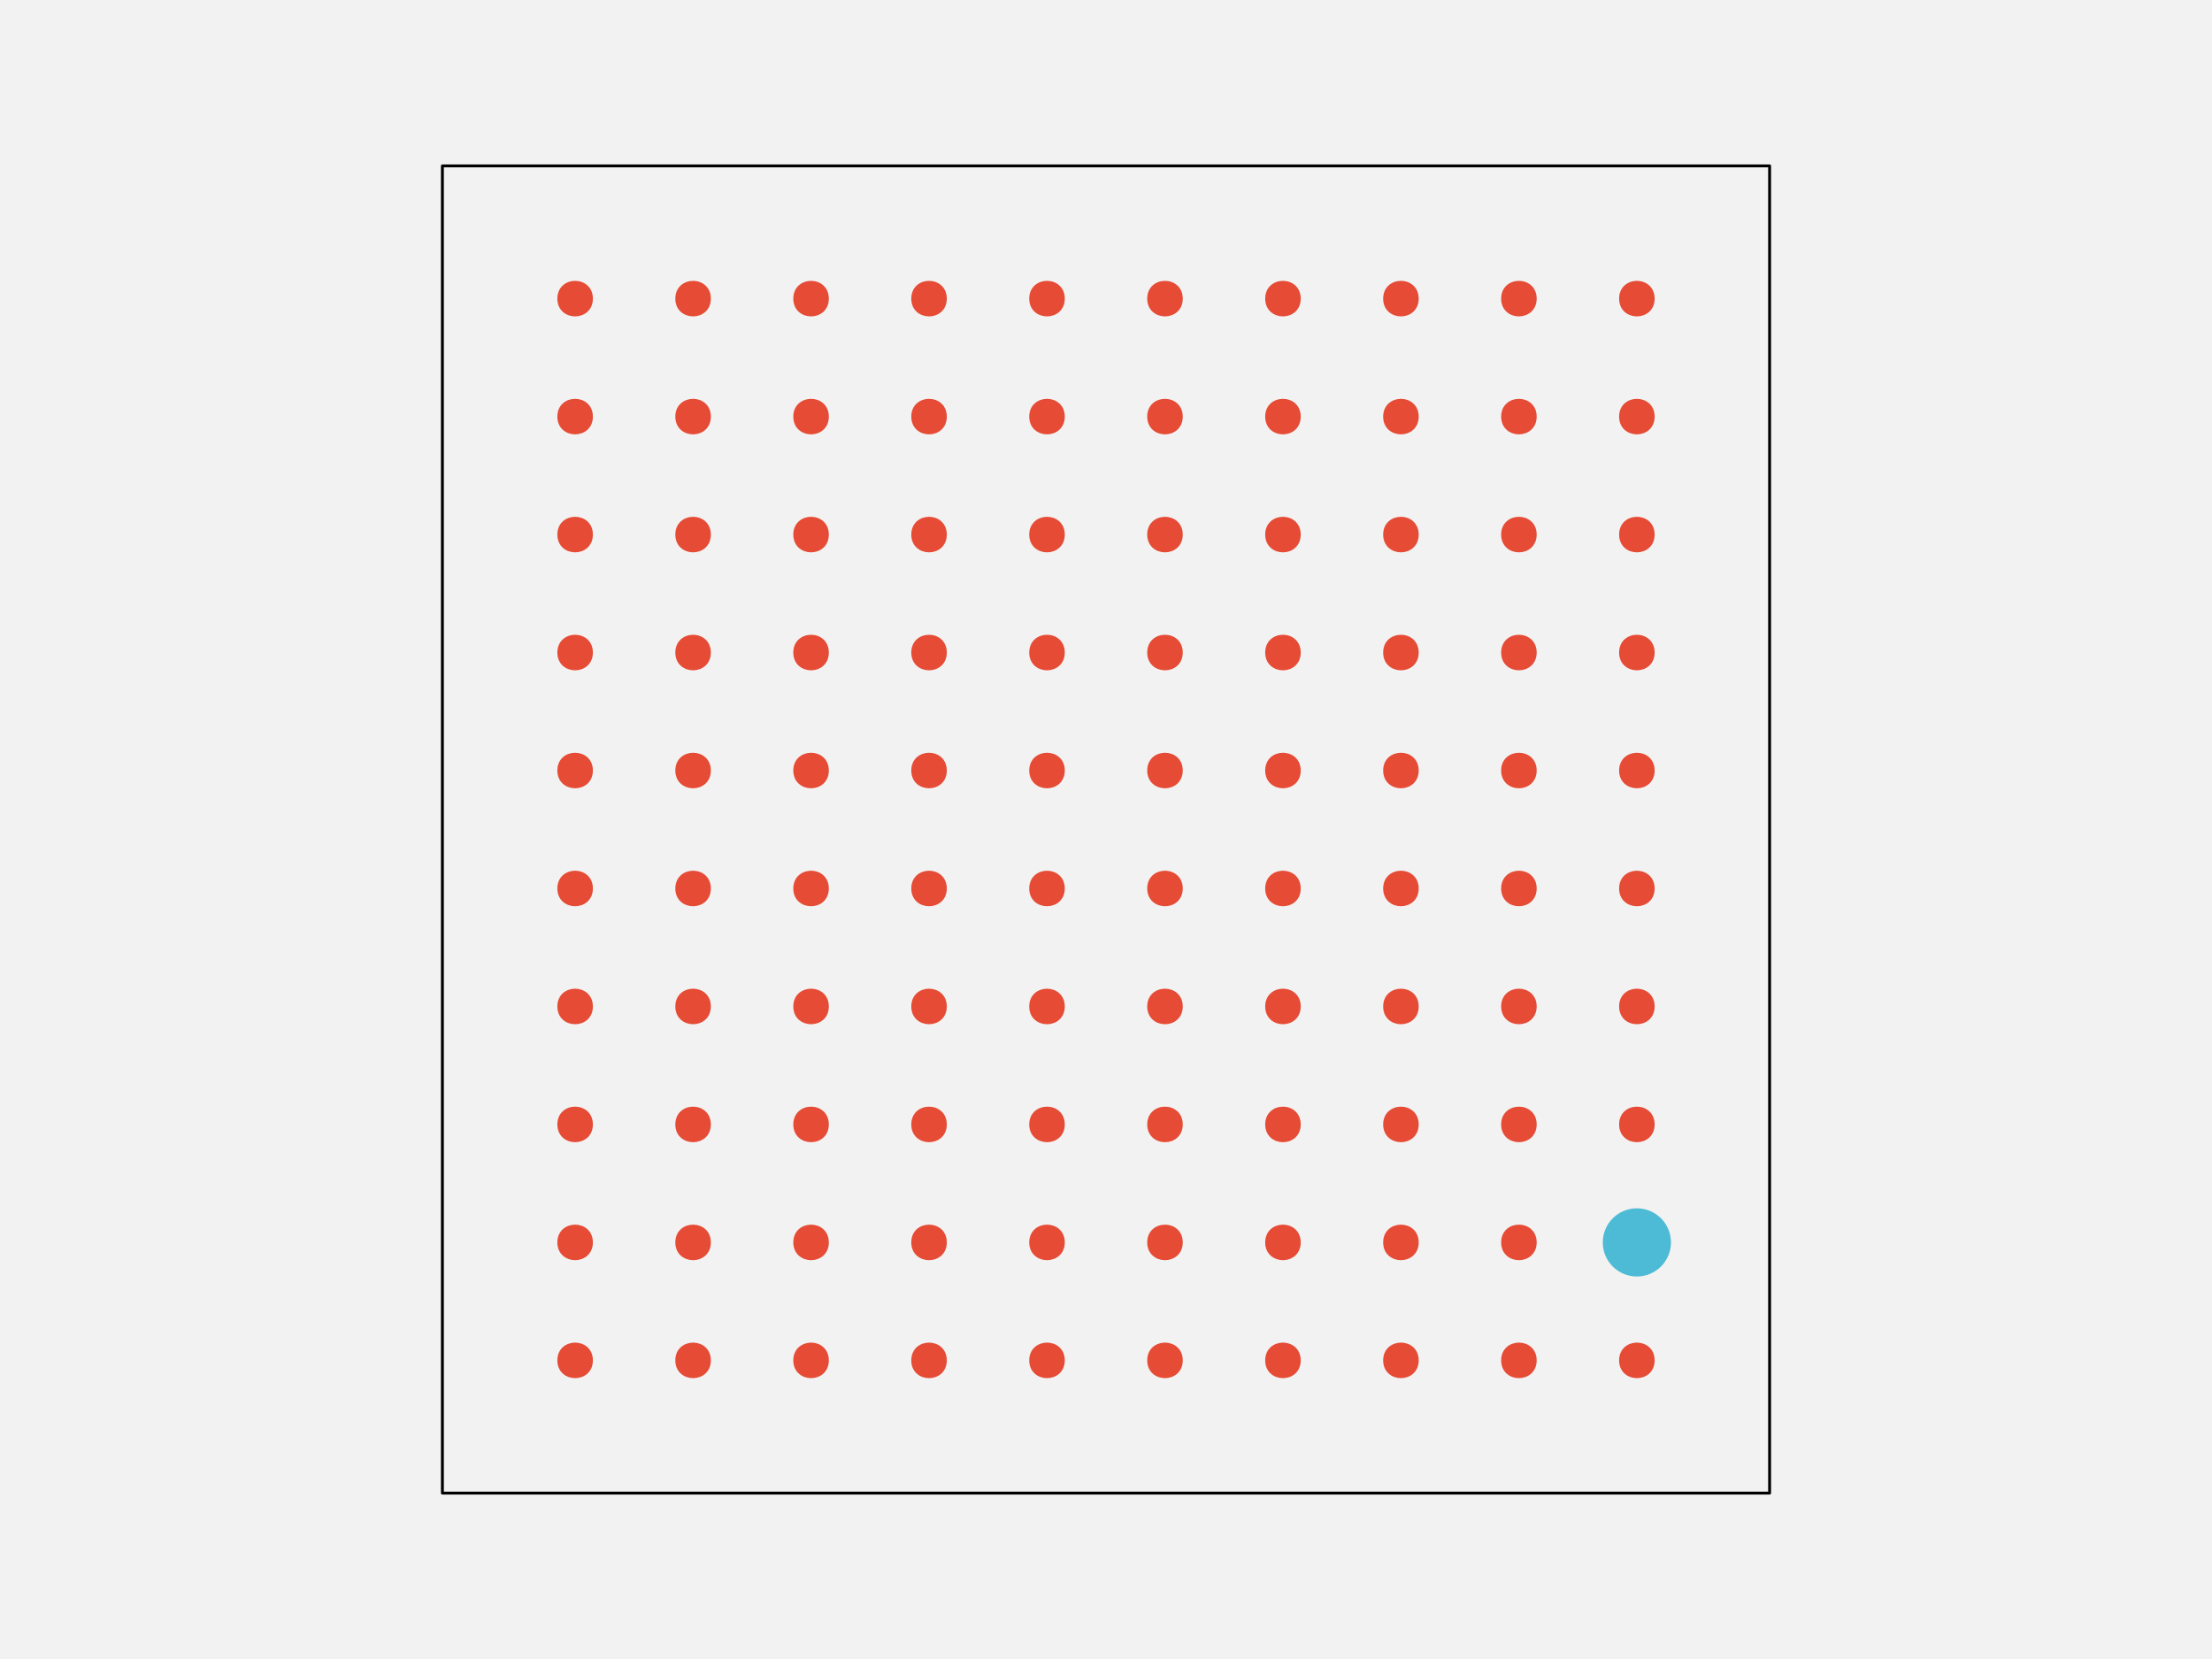
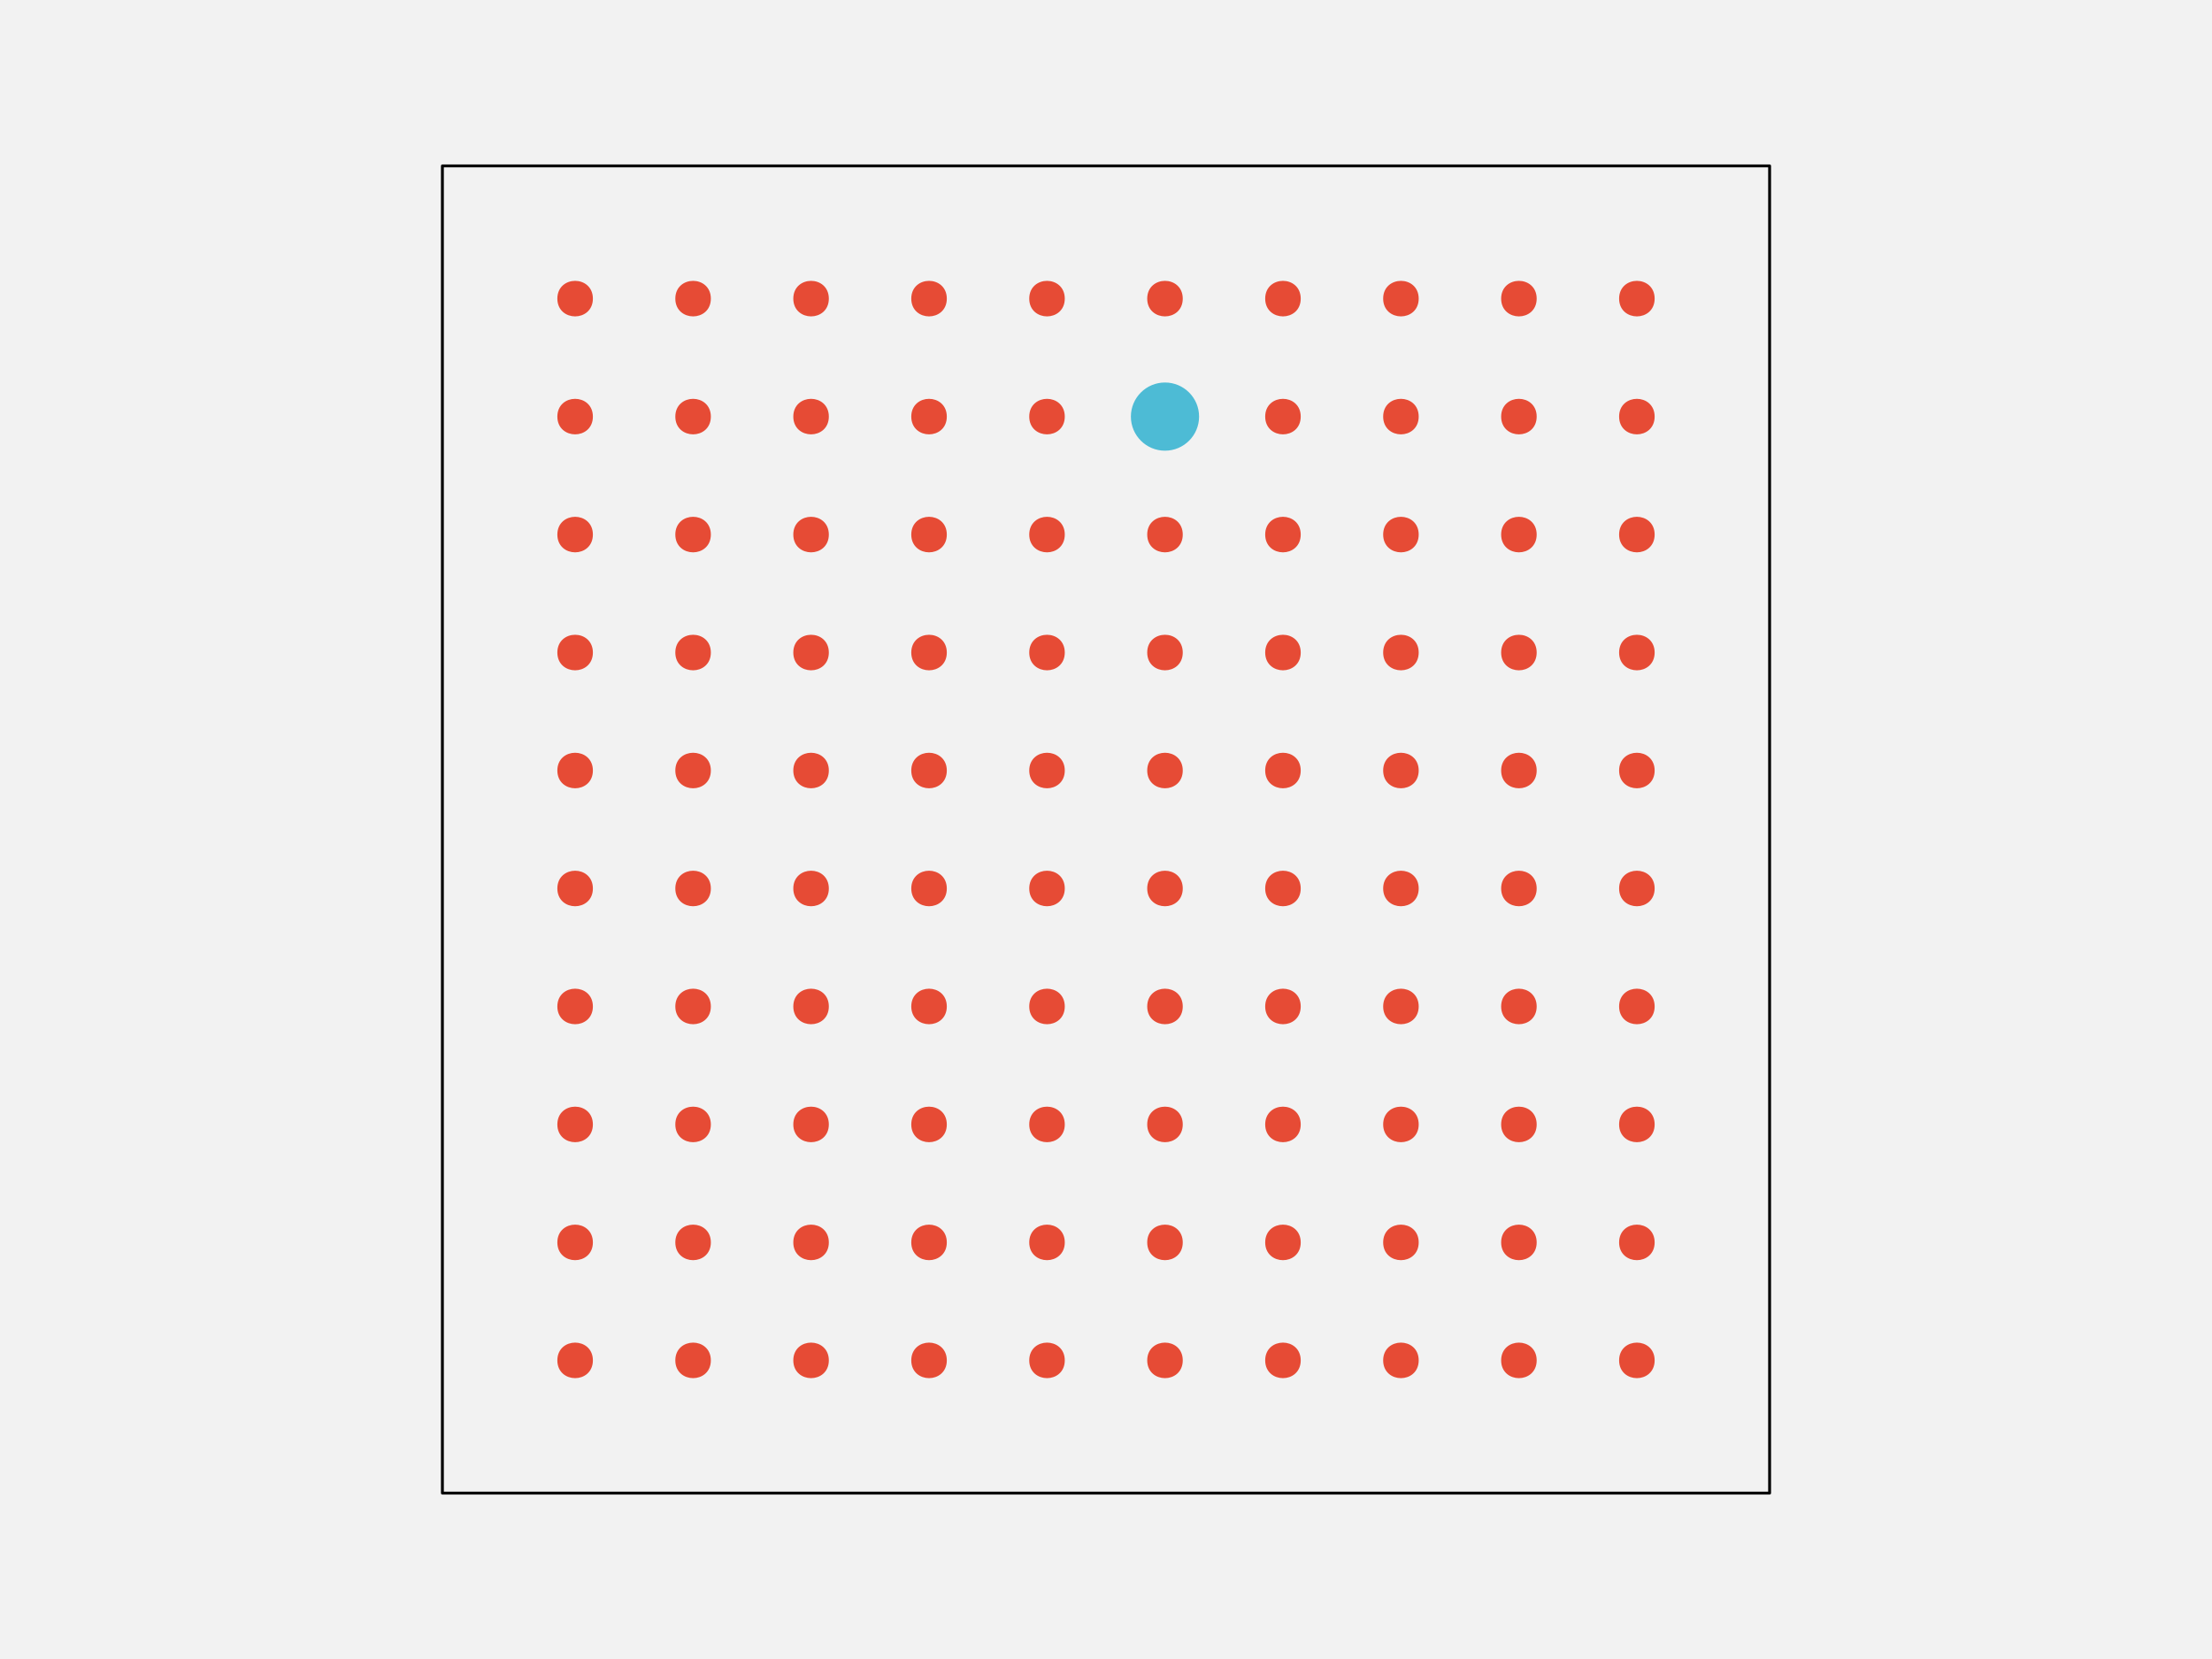
<svg xmlns="http://www.w3.org/2000/svg" width="576pt" height="432pt" viewBox="0 0 576 432" version="1.1">
  <g id="surface148">
    <rect x="0" y="0" width="576" height="432" style="fill:rgb(94.902%,94.902%,94.902%);fill-opacity:1;stroke:none;" />
    <path style="fill-rule:nonzero;fill:rgb(94.902%,94.902%,94.902%);fill-opacity:1;stroke-width:0.75;stroke-linecap:round;stroke-linejoin:round;stroke:rgb(0%,0%,0%);stroke-opacity:1;stroke-miterlimit:10;" d="M 115.199 388.801 L 460.801 388.801 L 460.801 43.199 L 115.199 43.199 Z M 115.199 388.801 " />
    <path style="fill-rule:nonzero;fill:rgb(90.196%,29.412%,20.784%);fill-opacity:1;stroke-width:0.75;stroke-linecap:round;stroke-linejoin:round;stroke:rgb(90.196%,29.412%,20.784%);stroke-opacity:1;stroke-miterlimit:10;" d="M 154.012 354.238 C 154.012 359.91 145.508 359.91 145.508 354.238 C 145.508 348.57 154.012 348.57 154.012 354.238 " />
    <path style="fill-rule:nonzero;fill:rgb(90.196%,29.412%,20.784%);fill-opacity:1;stroke-width:0.75;stroke-linecap:round;stroke-linejoin:round;stroke:rgb(90.196%,29.412%,20.784%);stroke-opacity:1;stroke-miterlimit:10;" d="M 184.73 354.238 C 184.73 359.91 176.227 359.91 176.227 354.238 C 176.227 348.57 184.73 348.57 184.73 354.238 " />
    <path style="fill-rule:nonzero;fill:rgb(90.196%,29.412%,20.784%);fill-opacity:1;stroke-width:0.75;stroke-linecap:round;stroke-linejoin:round;stroke:rgb(90.196%,29.412%,20.784%);stroke-opacity:1;stroke-miterlimit:10;" d="M 215.453 354.238 C 215.453 359.91 206.949 359.91 206.949 354.238 C 206.949 348.57 215.453 348.57 215.453 354.238 " />
    <path style="fill-rule:nonzero;fill:rgb(90.196%,29.412%,20.784%);fill-opacity:1;stroke-width:0.75;stroke-linecap:round;stroke-linejoin:round;stroke:rgb(90.196%,29.412%,20.784%);stroke-opacity:1;stroke-miterlimit:10;" d="M 246.172 354.238 C 246.172 359.91 237.668 359.91 237.668 354.238 C 237.668 348.57 246.172 348.57 246.172 354.238 " />
    <path style="fill-rule:nonzero;fill:rgb(90.196%,29.412%,20.784%);fill-opacity:1;stroke-width:0.75;stroke-linecap:round;stroke-linejoin:round;stroke:rgb(90.196%,29.412%,20.784%);stroke-opacity:1;stroke-miterlimit:10;" d="M 276.891 354.238 C 276.891 359.91 268.387 359.91 268.387 354.238 C 268.387 348.57 276.891 348.57 276.891 354.238 " />
    <path style="fill-rule:nonzero;fill:rgb(90.196%,29.412%,20.784%);fill-opacity:1;stroke-width:0.75;stroke-linecap:round;stroke-linejoin:round;stroke:rgb(90.196%,29.412%,20.784%);stroke-opacity:1;stroke-miterlimit:10;" d="M 307.613 354.238 C 307.613 359.91 299.109 359.91 299.109 354.238 C 299.109 348.57 307.613 348.57 307.613 354.238 " />
    <path style="fill-rule:nonzero;fill:rgb(90.196%,29.412%,20.784%);fill-opacity:1;stroke-width:0.75;stroke-linecap:round;stroke-linejoin:round;stroke:rgb(90.196%,29.412%,20.784%);stroke-opacity:1;stroke-miterlimit:10;" d="M 338.332 354.238 C 338.332 359.91 329.828 359.91 329.828 354.238 C 329.828 348.57 338.332 348.57 338.332 354.238 " />
    <path style="fill-rule:nonzero;fill:rgb(90.196%,29.412%,20.784%);fill-opacity:1;stroke-width:0.75;stroke-linecap:round;stroke-linejoin:round;stroke:rgb(90.196%,29.412%,20.784%);stroke-opacity:1;stroke-miterlimit:10;" d="M 369.051 354.238 C 369.051 359.91 360.547 359.91 360.547 354.238 C 360.547 348.57 369.051 348.57 369.051 354.238 " />
    <path style="fill-rule:nonzero;fill:rgb(90.196%,29.412%,20.784%);fill-opacity:1;stroke-width:0.75;stroke-linecap:round;stroke-linejoin:round;stroke:rgb(90.196%,29.412%,20.784%);stroke-opacity:1;stroke-miterlimit:10;" d="M 399.773 354.238 C 399.773 359.91 391.27 359.91 391.27 354.238 C 391.27 348.57 399.773 348.57 399.773 354.238 " />
    <path style="fill-rule:nonzero;fill:rgb(90.196%,29.412%,20.784%);fill-opacity:1;stroke-width:0.75;stroke-linecap:round;stroke-linejoin:round;stroke:rgb(90.196%,29.412%,20.784%);stroke-opacity:1;stroke-miterlimit:10;" d="M 430.492 354.238 C 430.492 359.91 421.988 359.91 421.988 354.238 C 421.988 348.57 430.492 348.57 430.492 354.238 " />
    <path style="fill-rule:nonzero;fill:rgb(90.196%,29.412%,20.784%);fill-opacity:1;stroke-width:0.75;stroke-linecap:round;stroke-linejoin:round;stroke:rgb(90.196%,29.412%,20.784%);stroke-opacity:1;stroke-miterlimit:10;" d="M 154.012 323.52 C 154.012 329.188 145.508 329.188 145.508 323.52 C 145.508 317.852 154.012 317.852 154.012 323.52 " />
    <path style="fill-rule:nonzero;fill:rgb(90.196%,29.412%,20.784%);fill-opacity:1;stroke-width:0.75;stroke-linecap:round;stroke-linejoin:round;stroke:rgb(90.196%,29.412%,20.784%);stroke-opacity:1;stroke-miterlimit:10;" d="M 184.73 323.52 C 184.73 329.188 176.227 329.188 176.227 323.52 C 176.227 317.852 184.73 317.852 184.73 323.52 " />
    <path style="fill-rule:nonzero;fill:rgb(90.196%,29.412%,20.784%);fill-opacity:1;stroke-width:0.75;stroke-linecap:round;stroke-linejoin:round;stroke:rgb(90.196%,29.412%,20.784%);stroke-opacity:1;stroke-miterlimit:10;" d="M 215.453 323.52 C 215.453 329.188 206.949 329.188 206.949 323.52 C 206.949 317.852 215.453 317.852 215.453 323.52 " />
    <path style="fill-rule:nonzero;fill:rgb(90.196%,29.412%,20.784%);fill-opacity:1;stroke-width:0.75;stroke-linecap:round;stroke-linejoin:round;stroke:rgb(90.196%,29.412%,20.784%);stroke-opacity:1;stroke-miterlimit:10;" d="M 246.172 323.52 C 246.172 329.188 237.668 329.188 237.668 323.52 C 237.668 317.852 246.172 317.852 246.172 323.52 " />
    <path style="fill-rule:nonzero;fill:rgb(90.196%,29.412%,20.784%);fill-opacity:1;stroke-width:0.75;stroke-linecap:round;stroke-linejoin:round;stroke:rgb(90.196%,29.412%,20.784%);stroke-opacity:1;stroke-miterlimit:10;" d="M 276.891 323.52 C 276.891 329.188 268.387 329.188 268.387 323.52 C 268.387 317.852 276.891 317.852 276.891 323.52 " />
    <path style="fill-rule:nonzero;fill:rgb(90.196%,29.412%,20.784%);fill-opacity:1;stroke-width:0.75;stroke-linecap:round;stroke-linejoin:round;stroke:rgb(90.196%,29.412%,20.784%);stroke-opacity:1;stroke-miterlimit:10;" d="M 307.613 323.52 C 307.613 329.188 299.109 329.188 299.109 323.52 C 299.109 317.852 307.613 317.852 307.613 323.52 " />
    <path style="fill-rule:nonzero;fill:rgb(90.196%,29.412%,20.784%);fill-opacity:1;stroke-width:0.75;stroke-linecap:round;stroke-linejoin:round;stroke:rgb(90.196%,29.412%,20.784%);stroke-opacity:1;stroke-miterlimit:10;" d="M 338.332 323.52 C 338.332 329.188 329.828 329.188 329.828 323.52 C 329.828 317.852 338.332 317.852 338.332 323.52 " />
    <path style="fill-rule:nonzero;fill:rgb(90.196%,29.412%,20.784%);fill-opacity:1;stroke-width:0.75;stroke-linecap:round;stroke-linejoin:round;stroke:rgb(90.196%,29.412%,20.784%);stroke-opacity:1;stroke-miterlimit:10;" d="M 369.051 323.52 C 369.051 329.188 360.547 329.188 360.547 323.52 C 360.547 317.852 369.051 317.852 369.051 323.52 " />
    <path style="fill-rule:nonzero;fill:rgb(90.196%,29.412%,20.784%);fill-opacity:1;stroke-width:0.75;stroke-linecap:round;stroke-linejoin:round;stroke:rgb(90.196%,29.412%,20.784%);stroke-opacity:1;stroke-miterlimit:10;" d="M 399.773 323.52 C 399.773 329.188 391.27 329.188 391.27 323.52 C 391.27 317.852 399.773 317.852 399.773 323.52 " />
-     <path style="fill-rule:nonzero;fill:rgb(30.196%,73.333%,83.529%);fill-opacity:1;stroke-width:0.75;stroke-linecap:round;stroke-linejoin:round;stroke:rgb(30.196%,73.333%,83.529%);stroke-opacity:1;stroke-miterlimit:10;" d="M 434.742 323.52 C 434.742 328.215 430.938 332.023 426.238 332.023 C 421.543 332.023 417.734 328.215 417.734 323.52 C 417.734 318.824 421.543 315.016 426.238 315.016 C 430.938 315.016 434.742 318.824 434.742 323.52 " />
+     <path style="fill-rule:nonzero;fill:rgb(90.196%,29.412%,20.784%);fill-opacity:1;stroke-width:0.75;stroke-linecap:round;stroke-linejoin:round;stroke:rgb(90.196%,29.412%,20.784%);stroke-opacity:1;stroke-miterlimit:10;" d="M 430.492 323.52 C 430.492 329.188 421.988 329.188 421.988 323.52 C 421.988 317.852 430.492 317.852 430.492 323.52 " />
    <path style="fill-rule:nonzero;fill:rgb(90.196%,29.412%,20.784%);fill-opacity:1;stroke-width:0.75;stroke-linecap:round;stroke-linejoin:round;stroke:rgb(90.196%,29.412%,20.784%);stroke-opacity:1;stroke-miterlimit:10;" d="M 154.012 292.801 C 154.012 298.469 145.508 298.469 145.508 292.801 C 145.508 287.129 154.012 287.129 154.012 292.801 " />
    <path style="fill-rule:nonzero;fill:rgb(90.196%,29.412%,20.784%);fill-opacity:1;stroke-width:0.75;stroke-linecap:round;stroke-linejoin:round;stroke:rgb(90.196%,29.412%,20.784%);stroke-opacity:1;stroke-miterlimit:10;" d="M 184.73 292.801 C 184.73 298.469 176.227 298.469 176.227 292.801 C 176.227 287.129 184.73 287.129 184.73 292.801 " />
    <path style="fill-rule:nonzero;fill:rgb(90.196%,29.412%,20.784%);fill-opacity:1;stroke-width:0.75;stroke-linecap:round;stroke-linejoin:round;stroke:rgb(90.196%,29.412%,20.784%);stroke-opacity:1;stroke-miterlimit:10;" d="M 215.453 292.801 C 215.453 298.469 206.949 298.469 206.949 292.801 C 206.949 287.129 215.453 287.129 215.453 292.801 " />
    <path style="fill-rule:nonzero;fill:rgb(90.196%,29.412%,20.784%);fill-opacity:1;stroke-width:0.75;stroke-linecap:round;stroke-linejoin:round;stroke:rgb(90.196%,29.412%,20.784%);stroke-opacity:1;stroke-miterlimit:10;" d="M 246.172 292.801 C 246.172 298.469 237.668 298.469 237.668 292.801 C 237.668 287.129 246.172 287.129 246.172 292.801 " />
    <path style="fill-rule:nonzero;fill:rgb(90.196%,29.412%,20.784%);fill-opacity:1;stroke-width:0.75;stroke-linecap:round;stroke-linejoin:round;stroke:rgb(90.196%,29.412%,20.784%);stroke-opacity:1;stroke-miterlimit:10;" d="M 276.891 292.801 C 276.891 298.469 268.387 298.469 268.387 292.801 C 268.387 287.129 276.891 287.129 276.891 292.801 " />
    <path style="fill-rule:nonzero;fill:rgb(90.196%,29.412%,20.784%);fill-opacity:1;stroke-width:0.75;stroke-linecap:round;stroke-linejoin:round;stroke:rgb(90.196%,29.412%,20.784%);stroke-opacity:1;stroke-miterlimit:10;" d="M 307.613 292.801 C 307.613 298.469 299.109 298.469 299.109 292.801 C 299.109 287.129 307.613 287.129 307.613 292.801 " />
    <path style="fill-rule:nonzero;fill:rgb(90.196%,29.412%,20.784%);fill-opacity:1;stroke-width:0.75;stroke-linecap:round;stroke-linejoin:round;stroke:rgb(90.196%,29.412%,20.784%);stroke-opacity:1;stroke-miterlimit:10;" d="M 338.332 292.801 C 338.332 298.469 329.828 298.469 329.828 292.801 C 329.828 287.129 338.332 287.129 338.332 292.801 " />
    <path style="fill-rule:nonzero;fill:rgb(90.196%,29.412%,20.784%);fill-opacity:1;stroke-width:0.75;stroke-linecap:round;stroke-linejoin:round;stroke:rgb(90.196%,29.412%,20.784%);stroke-opacity:1;stroke-miterlimit:10;" d="M 369.051 292.801 C 369.051 298.469 360.547 298.469 360.547 292.801 C 360.547 287.129 369.051 287.129 369.051 292.801 " />
    <path style="fill-rule:nonzero;fill:rgb(90.196%,29.412%,20.784%);fill-opacity:1;stroke-width:0.75;stroke-linecap:round;stroke-linejoin:round;stroke:rgb(90.196%,29.412%,20.784%);stroke-opacity:1;stroke-miterlimit:10;" d="M 399.773 292.801 C 399.773 298.469 391.27 298.469 391.27 292.801 C 391.27 287.129 399.773 287.129 399.773 292.801 " />
    <path style="fill-rule:nonzero;fill:rgb(90.196%,29.412%,20.784%);fill-opacity:1;stroke-width:0.75;stroke-linecap:round;stroke-linejoin:round;stroke:rgb(90.196%,29.412%,20.784%);stroke-opacity:1;stroke-miterlimit:10;" d="M 430.492 292.801 C 430.492 298.469 421.988 298.469 421.988 292.801 C 421.988 287.129 430.492 287.129 430.492 292.801 " />
    <path style="fill-rule:nonzero;fill:rgb(90.196%,29.412%,20.784%);fill-opacity:1;stroke-width:0.75;stroke-linecap:round;stroke-linejoin:round;stroke:rgb(90.196%,29.412%,20.784%);stroke-opacity:1;stroke-miterlimit:10;" d="M 154.012 262.078 C 154.012 267.75 145.508 267.75 145.508 262.078 C 145.508 256.41 154.012 256.41 154.012 262.078 " />
    <path style="fill-rule:nonzero;fill:rgb(90.196%,29.412%,20.784%);fill-opacity:1;stroke-width:0.75;stroke-linecap:round;stroke-linejoin:round;stroke:rgb(90.196%,29.412%,20.784%);stroke-opacity:1;stroke-miterlimit:10;" d="M 184.73 262.078 C 184.73 267.75 176.227 267.75 176.227 262.078 C 176.227 256.41 184.73 256.41 184.73 262.078 " />
    <path style="fill-rule:nonzero;fill:rgb(90.196%,29.412%,20.784%);fill-opacity:1;stroke-width:0.75;stroke-linecap:round;stroke-linejoin:round;stroke:rgb(90.196%,29.412%,20.784%);stroke-opacity:1;stroke-miterlimit:10;" d="M 215.453 262.078 C 215.453 267.75 206.949 267.75 206.949 262.078 C 206.949 256.41 215.453 256.41 215.453 262.078 " />
    <path style="fill-rule:nonzero;fill:rgb(90.196%,29.412%,20.784%);fill-opacity:1;stroke-width:0.75;stroke-linecap:round;stroke-linejoin:round;stroke:rgb(90.196%,29.412%,20.784%);stroke-opacity:1;stroke-miterlimit:10;" d="M 246.172 262.078 C 246.172 267.75 237.668 267.75 237.668 262.078 C 237.668 256.41 246.172 256.41 246.172 262.078 " />
    <path style="fill-rule:nonzero;fill:rgb(90.196%,29.412%,20.784%);fill-opacity:1;stroke-width:0.75;stroke-linecap:round;stroke-linejoin:round;stroke:rgb(90.196%,29.412%,20.784%);stroke-opacity:1;stroke-miterlimit:10;" d="M 276.891 262.078 C 276.891 267.75 268.387 267.75 268.387 262.078 C 268.387 256.41 276.891 256.41 276.891 262.078 " />
    <path style="fill-rule:nonzero;fill:rgb(90.196%,29.412%,20.784%);fill-opacity:1;stroke-width:0.75;stroke-linecap:round;stroke-linejoin:round;stroke:rgb(90.196%,29.412%,20.784%);stroke-opacity:1;stroke-miterlimit:10;" d="M 307.613 262.078 C 307.613 267.75 299.109 267.75 299.109 262.078 C 299.109 256.41 307.613 256.41 307.613 262.078 " />
    <path style="fill-rule:nonzero;fill:rgb(90.196%,29.412%,20.784%);fill-opacity:1;stroke-width:0.75;stroke-linecap:round;stroke-linejoin:round;stroke:rgb(90.196%,29.412%,20.784%);stroke-opacity:1;stroke-miterlimit:10;" d="M 338.332 262.078 C 338.332 267.75 329.828 267.75 329.828 262.078 C 329.828 256.41 338.332 256.41 338.332 262.078 " />
    <path style="fill-rule:nonzero;fill:rgb(90.196%,29.412%,20.784%);fill-opacity:1;stroke-width:0.75;stroke-linecap:round;stroke-linejoin:round;stroke:rgb(90.196%,29.412%,20.784%);stroke-opacity:1;stroke-miterlimit:10;" d="M 369.051 262.078 C 369.051 267.75 360.547 267.75 360.547 262.078 C 360.547 256.41 369.051 256.41 369.051 262.078 " />
    <path style="fill-rule:nonzero;fill:rgb(90.196%,29.412%,20.784%);fill-opacity:1;stroke-width:0.75;stroke-linecap:round;stroke-linejoin:round;stroke:rgb(90.196%,29.412%,20.784%);stroke-opacity:1;stroke-miterlimit:10;" d="M 399.773 262.078 C 399.773 267.75 391.27 267.75 391.27 262.078 C 391.27 256.41 399.773 256.41 399.773 262.078 " />
    <path style="fill-rule:nonzero;fill:rgb(90.196%,29.412%,20.784%);fill-opacity:1;stroke-width:0.75;stroke-linecap:round;stroke-linejoin:round;stroke:rgb(90.196%,29.412%,20.784%);stroke-opacity:1;stroke-miterlimit:10;" d="M 430.492 262.078 C 430.492 267.75 421.988 267.75 421.988 262.078 C 421.988 256.41 430.492 256.41 430.492 262.078 " />
    <path style="fill-rule:nonzero;fill:rgb(90.196%,29.412%,20.784%);fill-opacity:1;stroke-width:0.75;stroke-linecap:round;stroke-linejoin:round;stroke:rgb(90.196%,29.412%,20.784%);stroke-opacity:1;stroke-miterlimit:10;" d="M 154.012 231.359 C 154.012 237.027 145.508 237.027 145.508 231.359 C 145.508 225.691 154.012 225.691 154.012 231.359 " />
    <path style="fill-rule:nonzero;fill:rgb(90.196%,29.412%,20.784%);fill-opacity:1;stroke-width:0.75;stroke-linecap:round;stroke-linejoin:round;stroke:rgb(90.196%,29.412%,20.784%);stroke-opacity:1;stroke-miterlimit:10;" d="M 184.73 231.359 C 184.73 237.027 176.227 237.027 176.227 231.359 C 176.227 225.691 184.73 225.691 184.73 231.359 " />
    <path style="fill-rule:nonzero;fill:rgb(90.196%,29.412%,20.784%);fill-opacity:1;stroke-width:0.75;stroke-linecap:round;stroke-linejoin:round;stroke:rgb(90.196%,29.412%,20.784%);stroke-opacity:1;stroke-miterlimit:10;" d="M 215.453 231.359 C 215.453 237.027 206.949 237.027 206.949 231.359 C 206.949 225.691 215.453 225.691 215.453 231.359 " />
    <path style="fill-rule:nonzero;fill:rgb(90.196%,29.412%,20.784%);fill-opacity:1;stroke-width:0.75;stroke-linecap:round;stroke-linejoin:round;stroke:rgb(90.196%,29.412%,20.784%);stroke-opacity:1;stroke-miterlimit:10;" d="M 246.172 231.359 C 246.172 237.027 237.668 237.027 237.668 231.359 C 237.668 225.691 246.172 225.691 246.172 231.359 " />
    <path style="fill-rule:nonzero;fill:rgb(90.196%,29.412%,20.784%);fill-opacity:1;stroke-width:0.75;stroke-linecap:round;stroke-linejoin:round;stroke:rgb(90.196%,29.412%,20.784%);stroke-opacity:1;stroke-miterlimit:10;" d="M 276.891 231.359 C 276.891 237.027 268.387 237.027 268.387 231.359 C 268.387 225.691 276.891 225.691 276.891 231.359 " />
    <path style="fill-rule:nonzero;fill:rgb(90.196%,29.412%,20.784%);fill-opacity:1;stroke-width:0.75;stroke-linecap:round;stroke-linejoin:round;stroke:rgb(90.196%,29.412%,20.784%);stroke-opacity:1;stroke-miterlimit:10;" d="M 307.613 231.359 C 307.613 237.027 299.109 237.027 299.109 231.359 C 299.109 225.691 307.613 225.691 307.613 231.359 " />
    <path style="fill-rule:nonzero;fill:rgb(90.196%,29.412%,20.784%);fill-opacity:1;stroke-width:0.75;stroke-linecap:round;stroke-linejoin:round;stroke:rgb(90.196%,29.412%,20.784%);stroke-opacity:1;stroke-miterlimit:10;" d="M 338.332 231.359 C 338.332 237.027 329.828 237.027 329.828 231.359 C 329.828 225.691 338.332 225.691 338.332 231.359 " />
    <path style="fill-rule:nonzero;fill:rgb(90.196%,29.412%,20.784%);fill-opacity:1;stroke-width:0.75;stroke-linecap:round;stroke-linejoin:round;stroke:rgb(90.196%,29.412%,20.784%);stroke-opacity:1;stroke-miterlimit:10;" d="M 369.051 231.359 C 369.051 237.027 360.547 237.027 360.547 231.359 C 360.547 225.691 369.051 225.691 369.051 231.359 " />
    <path style="fill-rule:nonzero;fill:rgb(90.196%,29.412%,20.784%);fill-opacity:1;stroke-width:0.75;stroke-linecap:round;stroke-linejoin:round;stroke:rgb(90.196%,29.412%,20.784%);stroke-opacity:1;stroke-miterlimit:10;" d="M 399.773 231.359 C 399.773 237.027 391.27 237.027 391.27 231.359 C 391.27 225.691 399.773 225.691 399.773 231.359 " />
    <path style="fill-rule:nonzero;fill:rgb(90.196%,29.412%,20.784%);fill-opacity:1;stroke-width:0.75;stroke-linecap:round;stroke-linejoin:round;stroke:rgb(90.196%,29.412%,20.784%);stroke-opacity:1;stroke-miterlimit:10;" d="M 430.492 231.359 C 430.492 237.027 421.988 237.027 421.988 231.359 C 421.988 225.691 430.492 225.691 430.492 231.359 " />
    <path style="fill-rule:nonzero;fill:rgb(90.196%,29.412%,20.784%);fill-opacity:1;stroke-width:0.75;stroke-linecap:round;stroke-linejoin:round;stroke:rgb(90.196%,29.412%,20.784%);stroke-opacity:1;stroke-miterlimit:10;" d="M 154.012 200.641 C 154.012 206.309 145.508 206.309 145.508 200.641 C 145.508 194.973 154.012 194.973 154.012 200.641 " />
    <path style="fill-rule:nonzero;fill:rgb(90.196%,29.412%,20.784%);fill-opacity:1;stroke-width:0.75;stroke-linecap:round;stroke-linejoin:round;stroke:rgb(90.196%,29.412%,20.784%);stroke-opacity:1;stroke-miterlimit:10;" d="M 184.73 200.641 C 184.73 206.309 176.227 206.309 176.227 200.641 C 176.227 194.973 184.73 194.973 184.73 200.641 " />
    <path style="fill-rule:nonzero;fill:rgb(90.196%,29.412%,20.784%);fill-opacity:1;stroke-width:0.75;stroke-linecap:round;stroke-linejoin:round;stroke:rgb(90.196%,29.412%,20.784%);stroke-opacity:1;stroke-miterlimit:10;" d="M 215.453 200.641 C 215.453 206.309 206.949 206.309 206.949 200.641 C 206.949 194.973 215.453 194.973 215.453 200.641 " />
    <path style="fill-rule:nonzero;fill:rgb(90.196%,29.412%,20.784%);fill-opacity:1;stroke-width:0.75;stroke-linecap:round;stroke-linejoin:round;stroke:rgb(90.196%,29.412%,20.784%);stroke-opacity:1;stroke-miterlimit:10;" d="M 246.172 200.641 C 246.172 206.309 237.668 206.309 237.668 200.641 C 237.668 194.973 246.172 194.973 246.172 200.641 " />
    <path style="fill-rule:nonzero;fill:rgb(90.196%,29.412%,20.784%);fill-opacity:1;stroke-width:0.75;stroke-linecap:round;stroke-linejoin:round;stroke:rgb(90.196%,29.412%,20.784%);stroke-opacity:1;stroke-miterlimit:10;" d="M 276.891 200.641 C 276.891 206.309 268.387 206.309 268.387 200.641 C 268.387 194.973 276.891 194.973 276.891 200.641 " />
    <path style="fill-rule:nonzero;fill:rgb(90.196%,29.412%,20.784%);fill-opacity:1;stroke-width:0.75;stroke-linecap:round;stroke-linejoin:round;stroke:rgb(90.196%,29.412%,20.784%);stroke-opacity:1;stroke-miterlimit:10;" d="M 307.613 200.641 C 307.613 206.309 299.109 206.309 299.109 200.641 C 299.109 194.973 307.613 194.973 307.613 200.641 " />
    <path style="fill-rule:nonzero;fill:rgb(90.196%,29.412%,20.784%);fill-opacity:1;stroke-width:0.75;stroke-linecap:round;stroke-linejoin:round;stroke:rgb(90.196%,29.412%,20.784%);stroke-opacity:1;stroke-miterlimit:10;" d="M 338.332 200.641 C 338.332 206.309 329.828 206.309 329.828 200.641 C 329.828 194.973 338.332 194.973 338.332 200.641 " />
    <path style="fill-rule:nonzero;fill:rgb(90.196%,29.412%,20.784%);fill-opacity:1;stroke-width:0.75;stroke-linecap:round;stroke-linejoin:round;stroke:rgb(90.196%,29.412%,20.784%);stroke-opacity:1;stroke-miterlimit:10;" d="M 369.051 200.641 C 369.051 206.309 360.547 206.309 360.547 200.641 C 360.547 194.973 369.051 194.973 369.051 200.641 " />
    <path style="fill-rule:nonzero;fill:rgb(90.196%,29.412%,20.784%);fill-opacity:1;stroke-width:0.75;stroke-linecap:round;stroke-linejoin:round;stroke:rgb(90.196%,29.412%,20.784%);stroke-opacity:1;stroke-miterlimit:10;" d="M 399.773 200.641 C 399.773 206.309 391.27 206.309 391.27 200.641 C 391.27 194.973 399.773 194.973 399.773 200.641 " />
    <path style="fill-rule:nonzero;fill:rgb(90.196%,29.412%,20.784%);fill-opacity:1;stroke-width:0.75;stroke-linecap:round;stroke-linejoin:round;stroke:rgb(90.196%,29.412%,20.784%);stroke-opacity:1;stroke-miterlimit:10;" d="M 430.492 200.641 C 430.492 206.309 421.988 206.309 421.988 200.641 C 421.988 194.973 430.492 194.973 430.492 200.641 " />
    <path style="fill-rule:nonzero;fill:rgb(90.196%,29.412%,20.784%);fill-opacity:1;stroke-width:0.75;stroke-linecap:round;stroke-linejoin:round;stroke:rgb(90.196%,29.412%,20.784%);stroke-opacity:1;stroke-miterlimit:10;" d="M 154.012 169.922 C 154.012 175.59 145.508 175.59 145.508 169.922 C 145.508 164.25 154.012 164.25 154.012 169.922 " />
    <path style="fill-rule:nonzero;fill:rgb(90.196%,29.412%,20.784%);fill-opacity:1;stroke-width:0.75;stroke-linecap:round;stroke-linejoin:round;stroke:rgb(90.196%,29.412%,20.784%);stroke-opacity:1;stroke-miterlimit:10;" d="M 184.73 169.922 C 184.73 175.59 176.227 175.59 176.227 169.922 C 176.227 164.25 184.73 164.25 184.73 169.922 " />
    <path style="fill-rule:nonzero;fill:rgb(90.196%,29.412%,20.784%);fill-opacity:1;stroke-width:0.75;stroke-linecap:round;stroke-linejoin:round;stroke:rgb(90.196%,29.412%,20.784%);stroke-opacity:1;stroke-miterlimit:10;" d="M 215.453 169.922 C 215.453 175.59 206.949 175.59 206.949 169.922 C 206.949 164.25 215.453 164.25 215.453 169.922 " />
    <path style="fill-rule:nonzero;fill:rgb(90.196%,29.412%,20.784%);fill-opacity:1;stroke-width:0.75;stroke-linecap:round;stroke-linejoin:round;stroke:rgb(90.196%,29.412%,20.784%);stroke-opacity:1;stroke-miterlimit:10;" d="M 246.172 169.922 C 246.172 175.59 237.668 175.59 237.668 169.922 C 237.668 164.25 246.172 164.25 246.172 169.922 " />
    <path style="fill-rule:nonzero;fill:rgb(90.196%,29.412%,20.784%);fill-opacity:1;stroke-width:0.75;stroke-linecap:round;stroke-linejoin:round;stroke:rgb(90.196%,29.412%,20.784%);stroke-opacity:1;stroke-miterlimit:10;" d="M 276.891 169.922 C 276.891 175.59 268.387 175.59 268.387 169.922 C 268.387 164.25 276.891 164.25 276.891 169.922 " />
    <path style="fill-rule:nonzero;fill:rgb(90.196%,29.412%,20.784%);fill-opacity:1;stroke-width:0.75;stroke-linecap:round;stroke-linejoin:round;stroke:rgb(90.196%,29.412%,20.784%);stroke-opacity:1;stroke-miterlimit:10;" d="M 307.613 169.922 C 307.613 175.59 299.109 175.59 299.109 169.922 C 299.109 164.25 307.613 164.25 307.613 169.922 " />
    <path style="fill-rule:nonzero;fill:rgb(90.196%,29.412%,20.784%);fill-opacity:1;stroke-width:0.75;stroke-linecap:round;stroke-linejoin:round;stroke:rgb(90.196%,29.412%,20.784%);stroke-opacity:1;stroke-miterlimit:10;" d="M 338.332 169.922 C 338.332 175.59 329.828 175.59 329.828 169.922 C 329.828 164.25 338.332 164.25 338.332 169.922 " />
    <path style="fill-rule:nonzero;fill:rgb(90.196%,29.412%,20.784%);fill-opacity:1;stroke-width:0.75;stroke-linecap:round;stroke-linejoin:round;stroke:rgb(90.196%,29.412%,20.784%);stroke-opacity:1;stroke-miterlimit:10;" d="M 369.051 169.922 C 369.051 175.59 360.547 175.59 360.547 169.922 C 360.547 164.25 369.051 164.25 369.051 169.922 " />
    <path style="fill-rule:nonzero;fill:rgb(90.196%,29.412%,20.784%);fill-opacity:1;stroke-width:0.75;stroke-linecap:round;stroke-linejoin:round;stroke:rgb(90.196%,29.412%,20.784%);stroke-opacity:1;stroke-miterlimit:10;" d="M 399.773 169.922 C 399.773 175.59 391.27 175.59 391.27 169.922 C 391.27 164.25 399.773 164.25 399.773 169.922 " />
    <path style="fill-rule:nonzero;fill:rgb(90.196%,29.412%,20.784%);fill-opacity:1;stroke-width:0.75;stroke-linecap:round;stroke-linejoin:round;stroke:rgb(90.196%,29.412%,20.784%);stroke-opacity:1;stroke-miterlimit:10;" d="M 430.492 169.922 C 430.492 175.59 421.988 175.59 421.988 169.922 C 421.988 164.25 430.492 164.25 430.492 169.922 " />
    <path style="fill-rule:nonzero;fill:rgb(90.196%,29.412%,20.784%);fill-opacity:1;stroke-width:0.75;stroke-linecap:round;stroke-linejoin:round;stroke:rgb(90.196%,29.412%,20.784%);stroke-opacity:1;stroke-miterlimit:10;" d="M 154.012 139.199 C 154.012 144.871 145.508 144.871 145.508 139.199 C 145.508 133.531 154.012 133.531 154.012 139.199 " />
    <path style="fill-rule:nonzero;fill:rgb(90.196%,29.412%,20.784%);fill-opacity:1;stroke-width:0.75;stroke-linecap:round;stroke-linejoin:round;stroke:rgb(90.196%,29.412%,20.784%);stroke-opacity:1;stroke-miterlimit:10;" d="M 184.73 139.199 C 184.73 144.871 176.227 144.871 176.227 139.199 C 176.227 133.531 184.73 133.531 184.73 139.199 " />
    <path style="fill-rule:nonzero;fill:rgb(90.196%,29.412%,20.784%);fill-opacity:1;stroke-width:0.75;stroke-linecap:round;stroke-linejoin:round;stroke:rgb(90.196%,29.412%,20.784%);stroke-opacity:1;stroke-miterlimit:10;" d="M 215.453 139.199 C 215.453 144.871 206.949 144.871 206.949 139.199 C 206.949 133.531 215.453 133.531 215.453 139.199 " />
    <path style="fill-rule:nonzero;fill:rgb(90.196%,29.412%,20.784%);fill-opacity:1;stroke-width:0.75;stroke-linecap:round;stroke-linejoin:round;stroke:rgb(90.196%,29.412%,20.784%);stroke-opacity:1;stroke-miterlimit:10;" d="M 246.172 139.199 C 246.172 144.871 237.668 144.871 237.668 139.199 C 237.668 133.531 246.172 133.531 246.172 139.199 " />
    <path style="fill-rule:nonzero;fill:rgb(90.196%,29.412%,20.784%);fill-opacity:1;stroke-width:0.75;stroke-linecap:round;stroke-linejoin:round;stroke:rgb(90.196%,29.412%,20.784%);stroke-opacity:1;stroke-miterlimit:10;" d="M 276.891 139.199 C 276.891 144.871 268.387 144.871 268.387 139.199 C 268.387 133.531 276.891 133.531 276.891 139.199 " />
    <path style="fill-rule:nonzero;fill:rgb(90.196%,29.412%,20.784%);fill-opacity:1;stroke-width:0.75;stroke-linecap:round;stroke-linejoin:round;stroke:rgb(90.196%,29.412%,20.784%);stroke-opacity:1;stroke-miterlimit:10;" d="M 307.613 139.199 C 307.613 144.871 299.109 144.871 299.109 139.199 C 299.109 133.531 307.613 133.531 307.613 139.199 " />
    <path style="fill-rule:nonzero;fill:rgb(90.196%,29.412%,20.784%);fill-opacity:1;stroke-width:0.75;stroke-linecap:round;stroke-linejoin:round;stroke:rgb(90.196%,29.412%,20.784%);stroke-opacity:1;stroke-miterlimit:10;" d="M 338.332 139.199 C 338.332 144.871 329.828 144.871 329.828 139.199 C 329.828 133.531 338.332 133.531 338.332 139.199 " />
    <path style="fill-rule:nonzero;fill:rgb(90.196%,29.412%,20.784%);fill-opacity:1;stroke-width:0.75;stroke-linecap:round;stroke-linejoin:round;stroke:rgb(90.196%,29.412%,20.784%);stroke-opacity:1;stroke-miterlimit:10;" d="M 369.051 139.199 C 369.051 144.871 360.547 144.871 360.547 139.199 C 360.547 133.531 369.051 133.531 369.051 139.199 " />
    <path style="fill-rule:nonzero;fill:rgb(90.196%,29.412%,20.784%);fill-opacity:1;stroke-width:0.75;stroke-linecap:round;stroke-linejoin:round;stroke:rgb(90.196%,29.412%,20.784%);stroke-opacity:1;stroke-miterlimit:10;" d="M 399.773 139.199 C 399.773 144.871 391.27 144.871 391.27 139.199 C 391.27 133.531 399.773 133.531 399.773 139.199 " />
    <path style="fill-rule:nonzero;fill:rgb(90.196%,29.412%,20.784%);fill-opacity:1;stroke-width:0.75;stroke-linecap:round;stroke-linejoin:round;stroke:rgb(90.196%,29.412%,20.784%);stroke-opacity:1;stroke-miterlimit:10;" d="M 430.492 139.199 C 430.492 144.871 421.988 144.871 421.988 139.199 C 421.988 133.531 430.492 133.531 430.492 139.199 " />
    <path style="fill-rule:nonzero;fill:rgb(90.196%,29.412%,20.784%);fill-opacity:1;stroke-width:0.75;stroke-linecap:round;stroke-linejoin:round;stroke:rgb(90.196%,29.412%,20.784%);stroke-opacity:1;stroke-miterlimit:10;" d="M 154.012 108.48 C 154.012 114.148 145.508 114.148 145.508 108.48 C 145.508 102.812 154.012 102.812 154.012 108.48 " />
    <path style="fill-rule:nonzero;fill:rgb(90.196%,29.412%,20.784%);fill-opacity:1;stroke-width:0.75;stroke-linecap:round;stroke-linejoin:round;stroke:rgb(90.196%,29.412%,20.784%);stroke-opacity:1;stroke-miterlimit:10;" d="M 184.73 108.48 C 184.73 114.148 176.227 114.148 176.227 108.48 C 176.227 102.812 184.73 102.812 184.73 108.48 " />
    <path style="fill-rule:nonzero;fill:rgb(90.196%,29.412%,20.784%);fill-opacity:1;stroke-width:0.75;stroke-linecap:round;stroke-linejoin:round;stroke:rgb(90.196%,29.412%,20.784%);stroke-opacity:1;stroke-miterlimit:10;" d="M 215.453 108.48 C 215.453 114.148 206.949 114.148 206.949 108.48 C 206.949 102.812 215.453 102.812 215.453 108.48 " />
    <path style="fill-rule:nonzero;fill:rgb(90.196%,29.412%,20.784%);fill-opacity:1;stroke-width:0.75;stroke-linecap:round;stroke-linejoin:round;stroke:rgb(90.196%,29.412%,20.784%);stroke-opacity:1;stroke-miterlimit:10;" d="M 246.172 108.48 C 246.172 114.148 237.668 114.148 237.668 108.48 C 237.668 102.812 246.172 102.812 246.172 108.48 " />
    <path style="fill-rule:nonzero;fill:rgb(90.196%,29.412%,20.784%);fill-opacity:1;stroke-width:0.75;stroke-linecap:round;stroke-linejoin:round;stroke:rgb(90.196%,29.412%,20.784%);stroke-opacity:1;stroke-miterlimit:10;" d="M 276.891 108.48 C 276.891 114.148 268.387 114.148 268.387 108.48 C 268.387 102.812 276.891 102.812 276.891 108.48 " />
-     <path style="fill-rule:nonzero;fill:rgb(90.196%,29.412%,20.784%);fill-opacity:1;stroke-width:0.75;stroke-linecap:round;stroke-linejoin:round;stroke:rgb(90.196%,29.412%,20.784%);stroke-opacity:1;stroke-miterlimit:10;" d="M 307.613 108.48 C 307.613 114.148 299.109 114.148 299.109 108.48 C 299.109 102.812 307.613 102.812 307.613 108.48 " />
+     <path style="fill-rule:nonzero;fill:rgb(30.196%,73.333%,83.529%);fill-opacity:1;stroke-width:0.75;stroke-linecap:round;stroke-linejoin:round;stroke:rgb(30.196%,73.333%,83.529%);stroke-opacity:1;stroke-miterlimit:10;" d="M 311.863 108.48 C 311.863 113.176 308.055 116.984 303.359 116.984 C 298.664 116.984 294.855 113.176 294.855 108.48 C 294.855 103.785 298.664 99.977 303.359 99.977 C 308.055 99.977 311.863 103.785 311.863 108.48 " />
    <path style="fill-rule:nonzero;fill:rgb(90.196%,29.412%,20.784%);fill-opacity:1;stroke-width:0.75;stroke-linecap:round;stroke-linejoin:round;stroke:rgb(90.196%,29.412%,20.784%);stroke-opacity:1;stroke-miterlimit:10;" d="M 338.332 108.48 C 338.332 114.148 329.828 114.148 329.828 108.48 C 329.828 102.812 338.332 102.812 338.332 108.48 " />
    <path style="fill-rule:nonzero;fill:rgb(90.196%,29.412%,20.784%);fill-opacity:1;stroke-width:0.75;stroke-linecap:round;stroke-linejoin:round;stroke:rgb(90.196%,29.412%,20.784%);stroke-opacity:1;stroke-miterlimit:10;" d="M 369.051 108.48 C 369.051 114.148 360.547 114.148 360.547 108.48 C 360.547 102.812 369.051 102.812 369.051 108.48 " />
    <path style="fill-rule:nonzero;fill:rgb(90.196%,29.412%,20.784%);fill-opacity:1;stroke-width:0.75;stroke-linecap:round;stroke-linejoin:round;stroke:rgb(90.196%,29.412%,20.784%);stroke-opacity:1;stroke-miterlimit:10;" d="M 399.773 108.48 C 399.773 114.148 391.27 114.148 391.27 108.48 C 391.27 102.812 399.773 102.812 399.773 108.48 " />
    <path style="fill-rule:nonzero;fill:rgb(90.196%,29.412%,20.784%);fill-opacity:1;stroke-width:0.75;stroke-linecap:round;stroke-linejoin:round;stroke:rgb(90.196%,29.412%,20.784%);stroke-opacity:1;stroke-miterlimit:10;" d="M 430.492 108.48 C 430.492 114.148 421.988 114.148 421.988 108.48 C 421.988 102.812 430.492 102.812 430.492 108.48 " />
    <path style="fill-rule:nonzero;fill:rgb(90.196%,29.412%,20.784%);fill-opacity:1;stroke-width:0.75;stroke-linecap:round;stroke-linejoin:round;stroke:rgb(90.196%,29.412%,20.784%);stroke-opacity:1;stroke-miterlimit:10;" d="M 154.012 77.762 C 154.012 83.43 145.508 83.43 145.508 77.762 C 145.508 72.09 154.012 72.09 154.012 77.762 " />
    <path style="fill-rule:nonzero;fill:rgb(90.196%,29.412%,20.784%);fill-opacity:1;stroke-width:0.75;stroke-linecap:round;stroke-linejoin:round;stroke:rgb(90.196%,29.412%,20.784%);stroke-opacity:1;stroke-miterlimit:10;" d="M 184.73 77.762 C 184.73 83.43 176.227 83.43 176.227 77.762 C 176.227 72.09 184.73 72.09 184.73 77.762 " />
    <path style="fill-rule:nonzero;fill:rgb(90.196%,29.412%,20.784%);fill-opacity:1;stroke-width:0.75;stroke-linecap:round;stroke-linejoin:round;stroke:rgb(90.196%,29.412%,20.784%);stroke-opacity:1;stroke-miterlimit:10;" d="M 215.453 77.762 C 215.453 83.43 206.949 83.43 206.949 77.762 C 206.949 72.09 215.453 72.09 215.453 77.762 " />
    <path style="fill-rule:nonzero;fill:rgb(90.196%,29.412%,20.784%);fill-opacity:1;stroke-width:0.75;stroke-linecap:round;stroke-linejoin:round;stroke:rgb(90.196%,29.412%,20.784%);stroke-opacity:1;stroke-miterlimit:10;" d="M 246.172 77.762 C 246.172 83.43 237.668 83.43 237.668 77.762 C 237.668 72.09 246.172 72.09 246.172 77.762 " />
    <path style="fill-rule:nonzero;fill:rgb(90.196%,29.412%,20.784%);fill-opacity:1;stroke-width:0.75;stroke-linecap:round;stroke-linejoin:round;stroke:rgb(90.196%,29.412%,20.784%);stroke-opacity:1;stroke-miterlimit:10;" d="M 276.891 77.762 C 276.891 83.43 268.387 83.43 268.387 77.762 C 268.387 72.09 276.891 72.09 276.891 77.762 " />
    <path style="fill-rule:nonzero;fill:rgb(90.196%,29.412%,20.784%);fill-opacity:1;stroke-width:0.75;stroke-linecap:round;stroke-linejoin:round;stroke:rgb(90.196%,29.412%,20.784%);stroke-opacity:1;stroke-miterlimit:10;" d="M 307.613 77.762 C 307.613 83.43 299.109 83.43 299.109 77.762 C 299.109 72.09 307.613 72.09 307.613 77.762 " />
    <path style="fill-rule:nonzero;fill:rgb(90.196%,29.412%,20.784%);fill-opacity:1;stroke-width:0.75;stroke-linecap:round;stroke-linejoin:round;stroke:rgb(90.196%,29.412%,20.784%);stroke-opacity:1;stroke-miterlimit:10;" d="M 338.332 77.762 C 338.332 83.43 329.828 83.43 329.828 77.762 C 329.828 72.09 338.332 72.09 338.332 77.762 " />
    <path style="fill-rule:nonzero;fill:rgb(90.196%,29.412%,20.784%);fill-opacity:1;stroke-width:0.75;stroke-linecap:round;stroke-linejoin:round;stroke:rgb(90.196%,29.412%,20.784%);stroke-opacity:1;stroke-miterlimit:10;" d="M 369.051 77.762 C 369.051 83.43 360.547 83.43 360.547 77.762 C 360.547 72.09 369.051 72.09 369.051 77.762 " />
    <path style="fill-rule:nonzero;fill:rgb(90.196%,29.412%,20.784%);fill-opacity:1;stroke-width:0.75;stroke-linecap:round;stroke-linejoin:round;stroke:rgb(90.196%,29.412%,20.784%);stroke-opacity:1;stroke-miterlimit:10;" d="M 399.773 77.762 C 399.773 83.43 391.27 83.43 391.27 77.762 C 391.27 72.09 399.773 72.09 399.773 77.762 " />
    <path style="fill-rule:nonzero;fill:rgb(90.196%,29.412%,20.784%);fill-opacity:1;stroke-width:0.75;stroke-linecap:round;stroke-linejoin:round;stroke:rgb(90.196%,29.412%,20.784%);stroke-opacity:1;stroke-miterlimit:10;" d="M 430.492 77.762 C 430.492 83.43 421.988 83.43 421.988 77.762 C 421.988 72.09 430.492 72.09 430.492 77.762 " />
  </g>
</svg>
